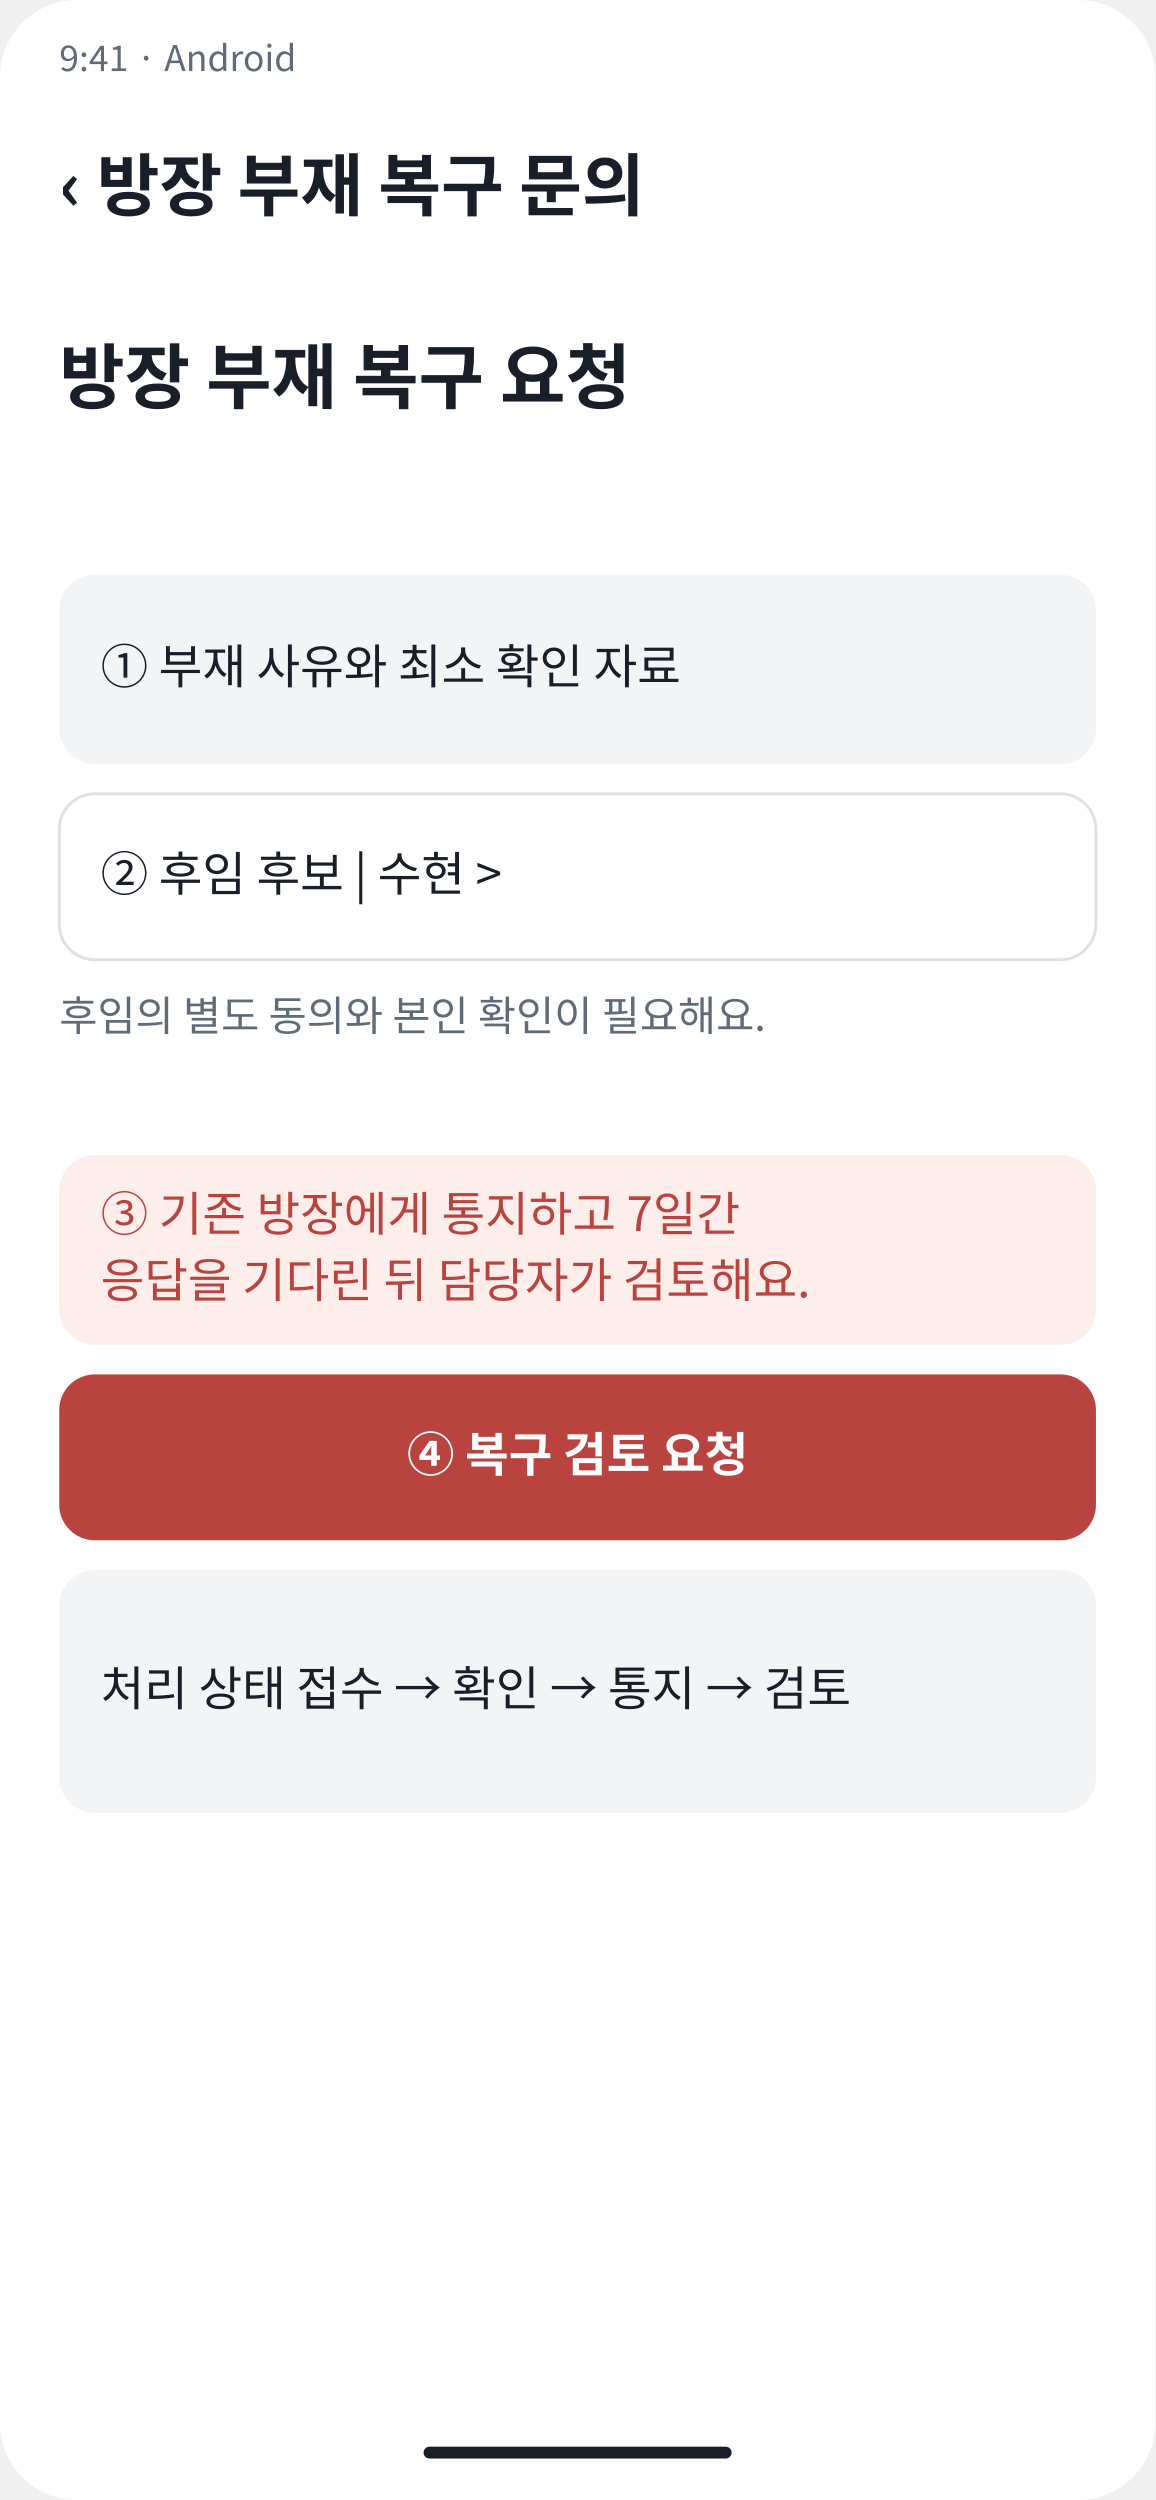
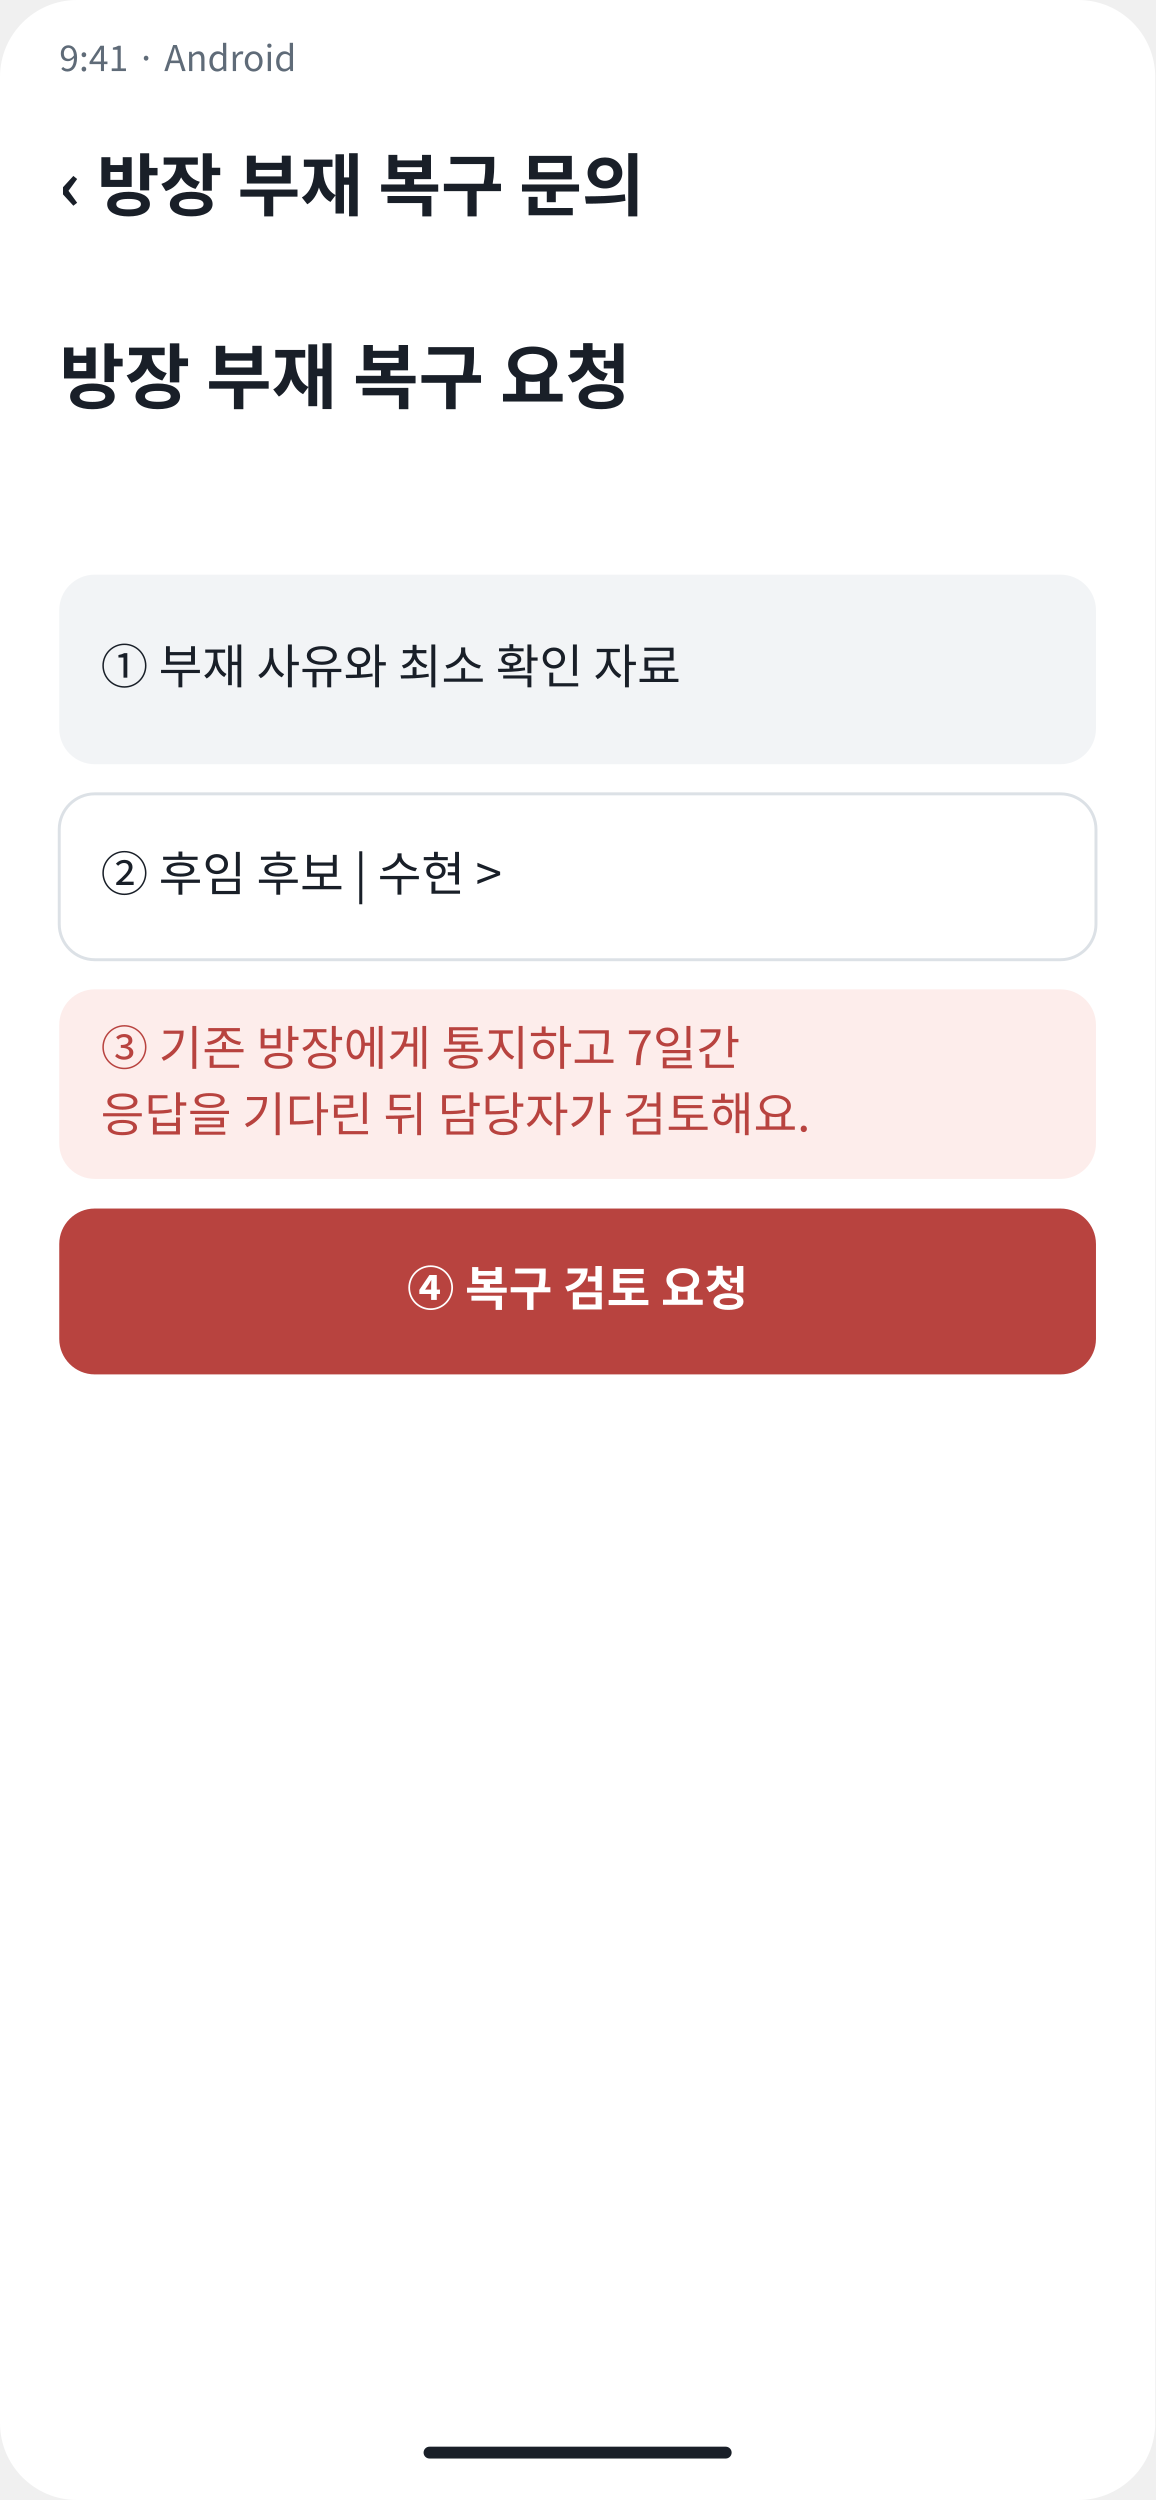
<svg xmlns="http://www.w3.org/2000/svg" width="390" height="844" viewBox="0 0 390 844" role="img">
  <style>text{font-family:"Noto Sans CJK KR",sans-serif}</style>
  <rect x="0" y="0" width="390" height="844" rx="26" fill="#FFFFFF" />
  <text x="20" y="24" fill="#5F6B78" font-size="12" font-weight="500" text-anchor="start">
    <tspan x="20" dy="0">9:41   ·   Android</tspan>
  </text>
  <text x="20" y="71" fill="#191F28" font-size="23" font-weight="700" text-anchor="start">
    <tspan x="20" dy="0">‹  방장 부재 복구 문의</tspan>
  </text>
  <text x="20" y="136" fill="#191F28" font-size="24" font-weight="700" text-anchor="start">
    <tspan x="20" dy="0">방장 부재 복구 요청</tspan>
  </text>
  <rect x="20" y="194" width="350" height="64" rx="12" fill="#F2F4F6" />
  <text x="34" y="230.8" fill="#191F28" font-size="16" font-weight="500" text-anchor="start">
    <tspan x="34" dy="0">① 부재 사유와 최소 확인 자료</tspan>
  </text>
  <rect x="20" y="268" width="350" height="56" rx="12" fill="#FFFFFF" stroke="#DCE1E6" />
  <text x="34" y="300.8" fill="#191F28" font-size="16" font-weight="500" text-anchor="start">
    <tspan x="34" dy="0">② 후임 후보  |  수현 &gt;</tspan>
  </text>
-   <text x="20" y="348" fill="#5F6B78" font-size="14" font-weight="500" text-anchor="start">
-     <tspan x="20" dy="0">후임의 별도 동의와 본인 확인이 필요해요.</tspan>
-   </text>
-   <rect x="20" y="390" width="350" height="64" rx="12" fill="#FDEDEB" />
-   <text x="34" y="415.6" fill="#B8433F" font-size="16" font-weight="500" text-anchor="start">
+   <rect x="20" y="334" width="350" height="64" rx="12" fill="#FDEDEB" />
+   <text x="34" y="359.6" fill="#B8433F" font-size="16" font-weight="500" text-anchor="start">
    <tspan x="34" dy="0">③ 기존 방장에게 통지하고 7일간</tspan>
    <tspan x="34" dy="22.4">응답을 기다린 뒤 담당자가 검토해요.</tspan>
  </text>
-   <rect x="20" y="464" width="350" height="56" rx="12" fill="#B8433F" />
-   <text x="195.0" y="496.8" fill="#FFFFFF" font-size="16" font-weight="700" text-anchor="middle">
+   <rect x="20" y="408" width="350" height="56" rx="12" fill="#B8433F" />
+   <text x="195.0" y="440.8" fill="#FFFFFF" font-size="16" font-weight="700" text-anchor="middle">
    <tspan x="195.0" dy="0">④ 복구 검토 요청</tspan>
-   </text>
-   <rect x="20" y="530" width="350" height="82" rx="12" fill="#F2F4F6" />
-   <text x="34" y="575.8" fill="#191F28" font-size="16" font-weight="500" text-anchor="start">
-     <tspan x="34" dy="0">처리 상태  접수 → 확인 → 통지 → 검토</tspan>
  </text>
  <rect x="143" y="826" width="104" height="4" rx="2" fill="#191F28" />
</svg>
